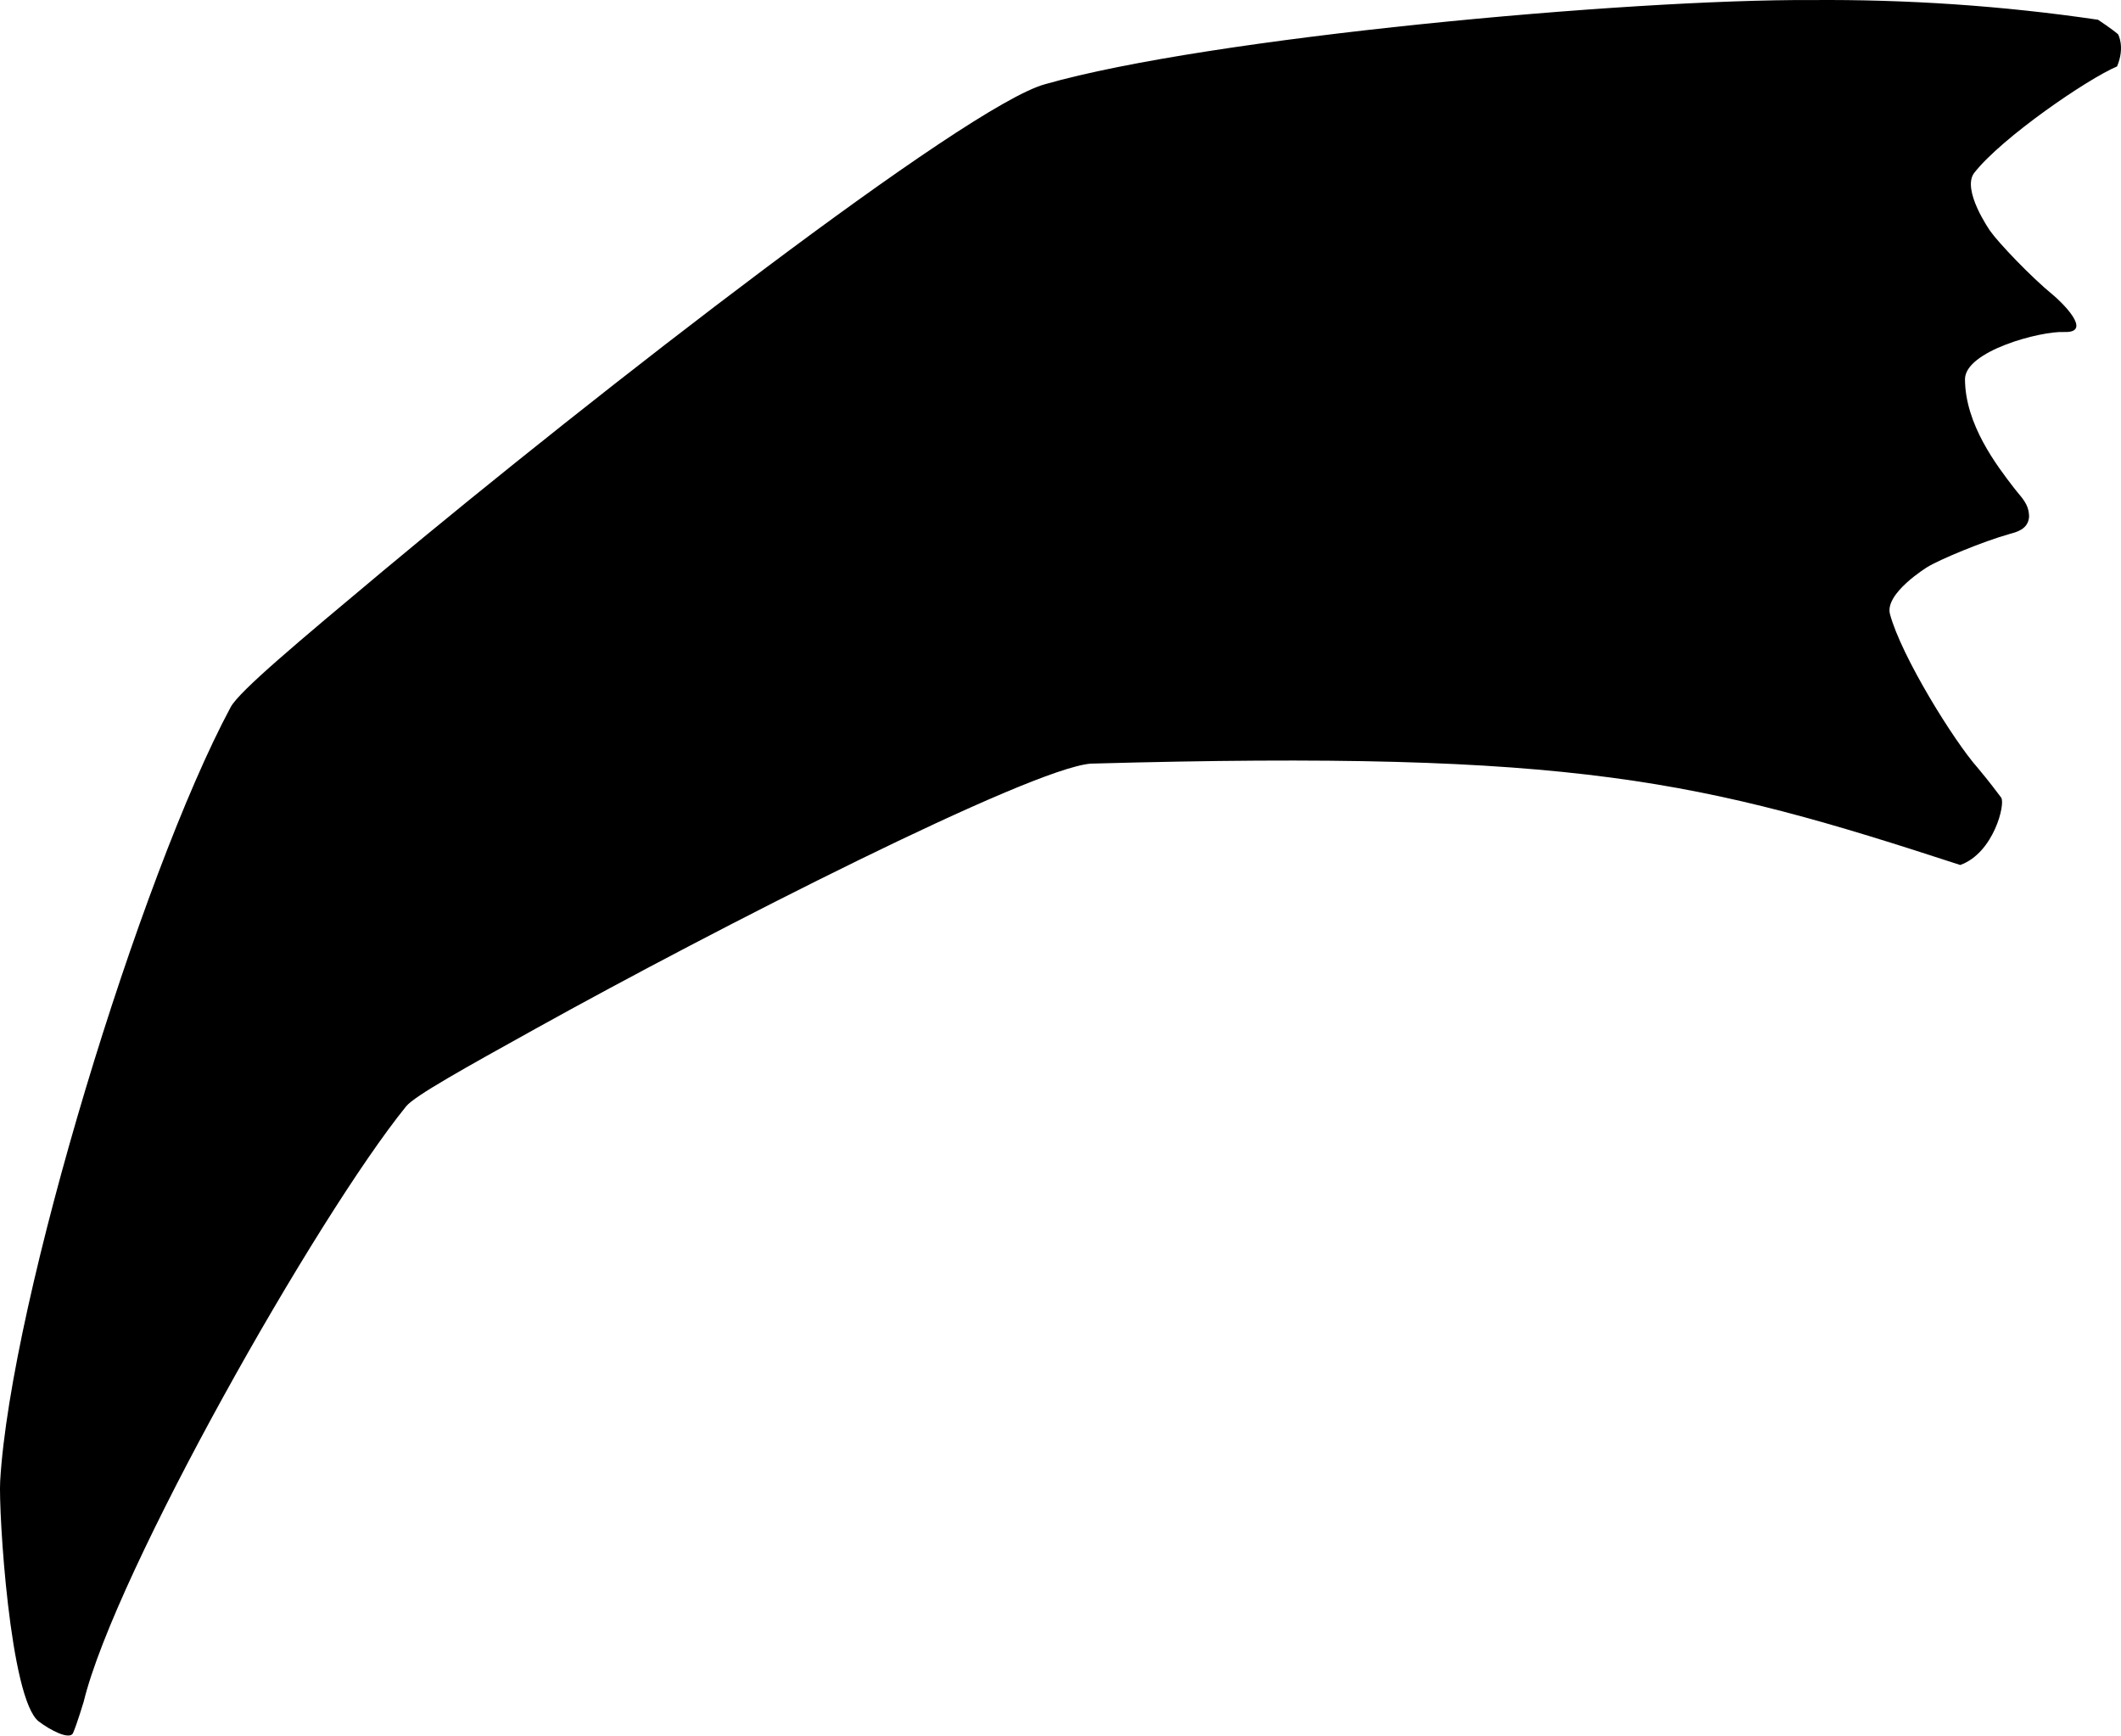
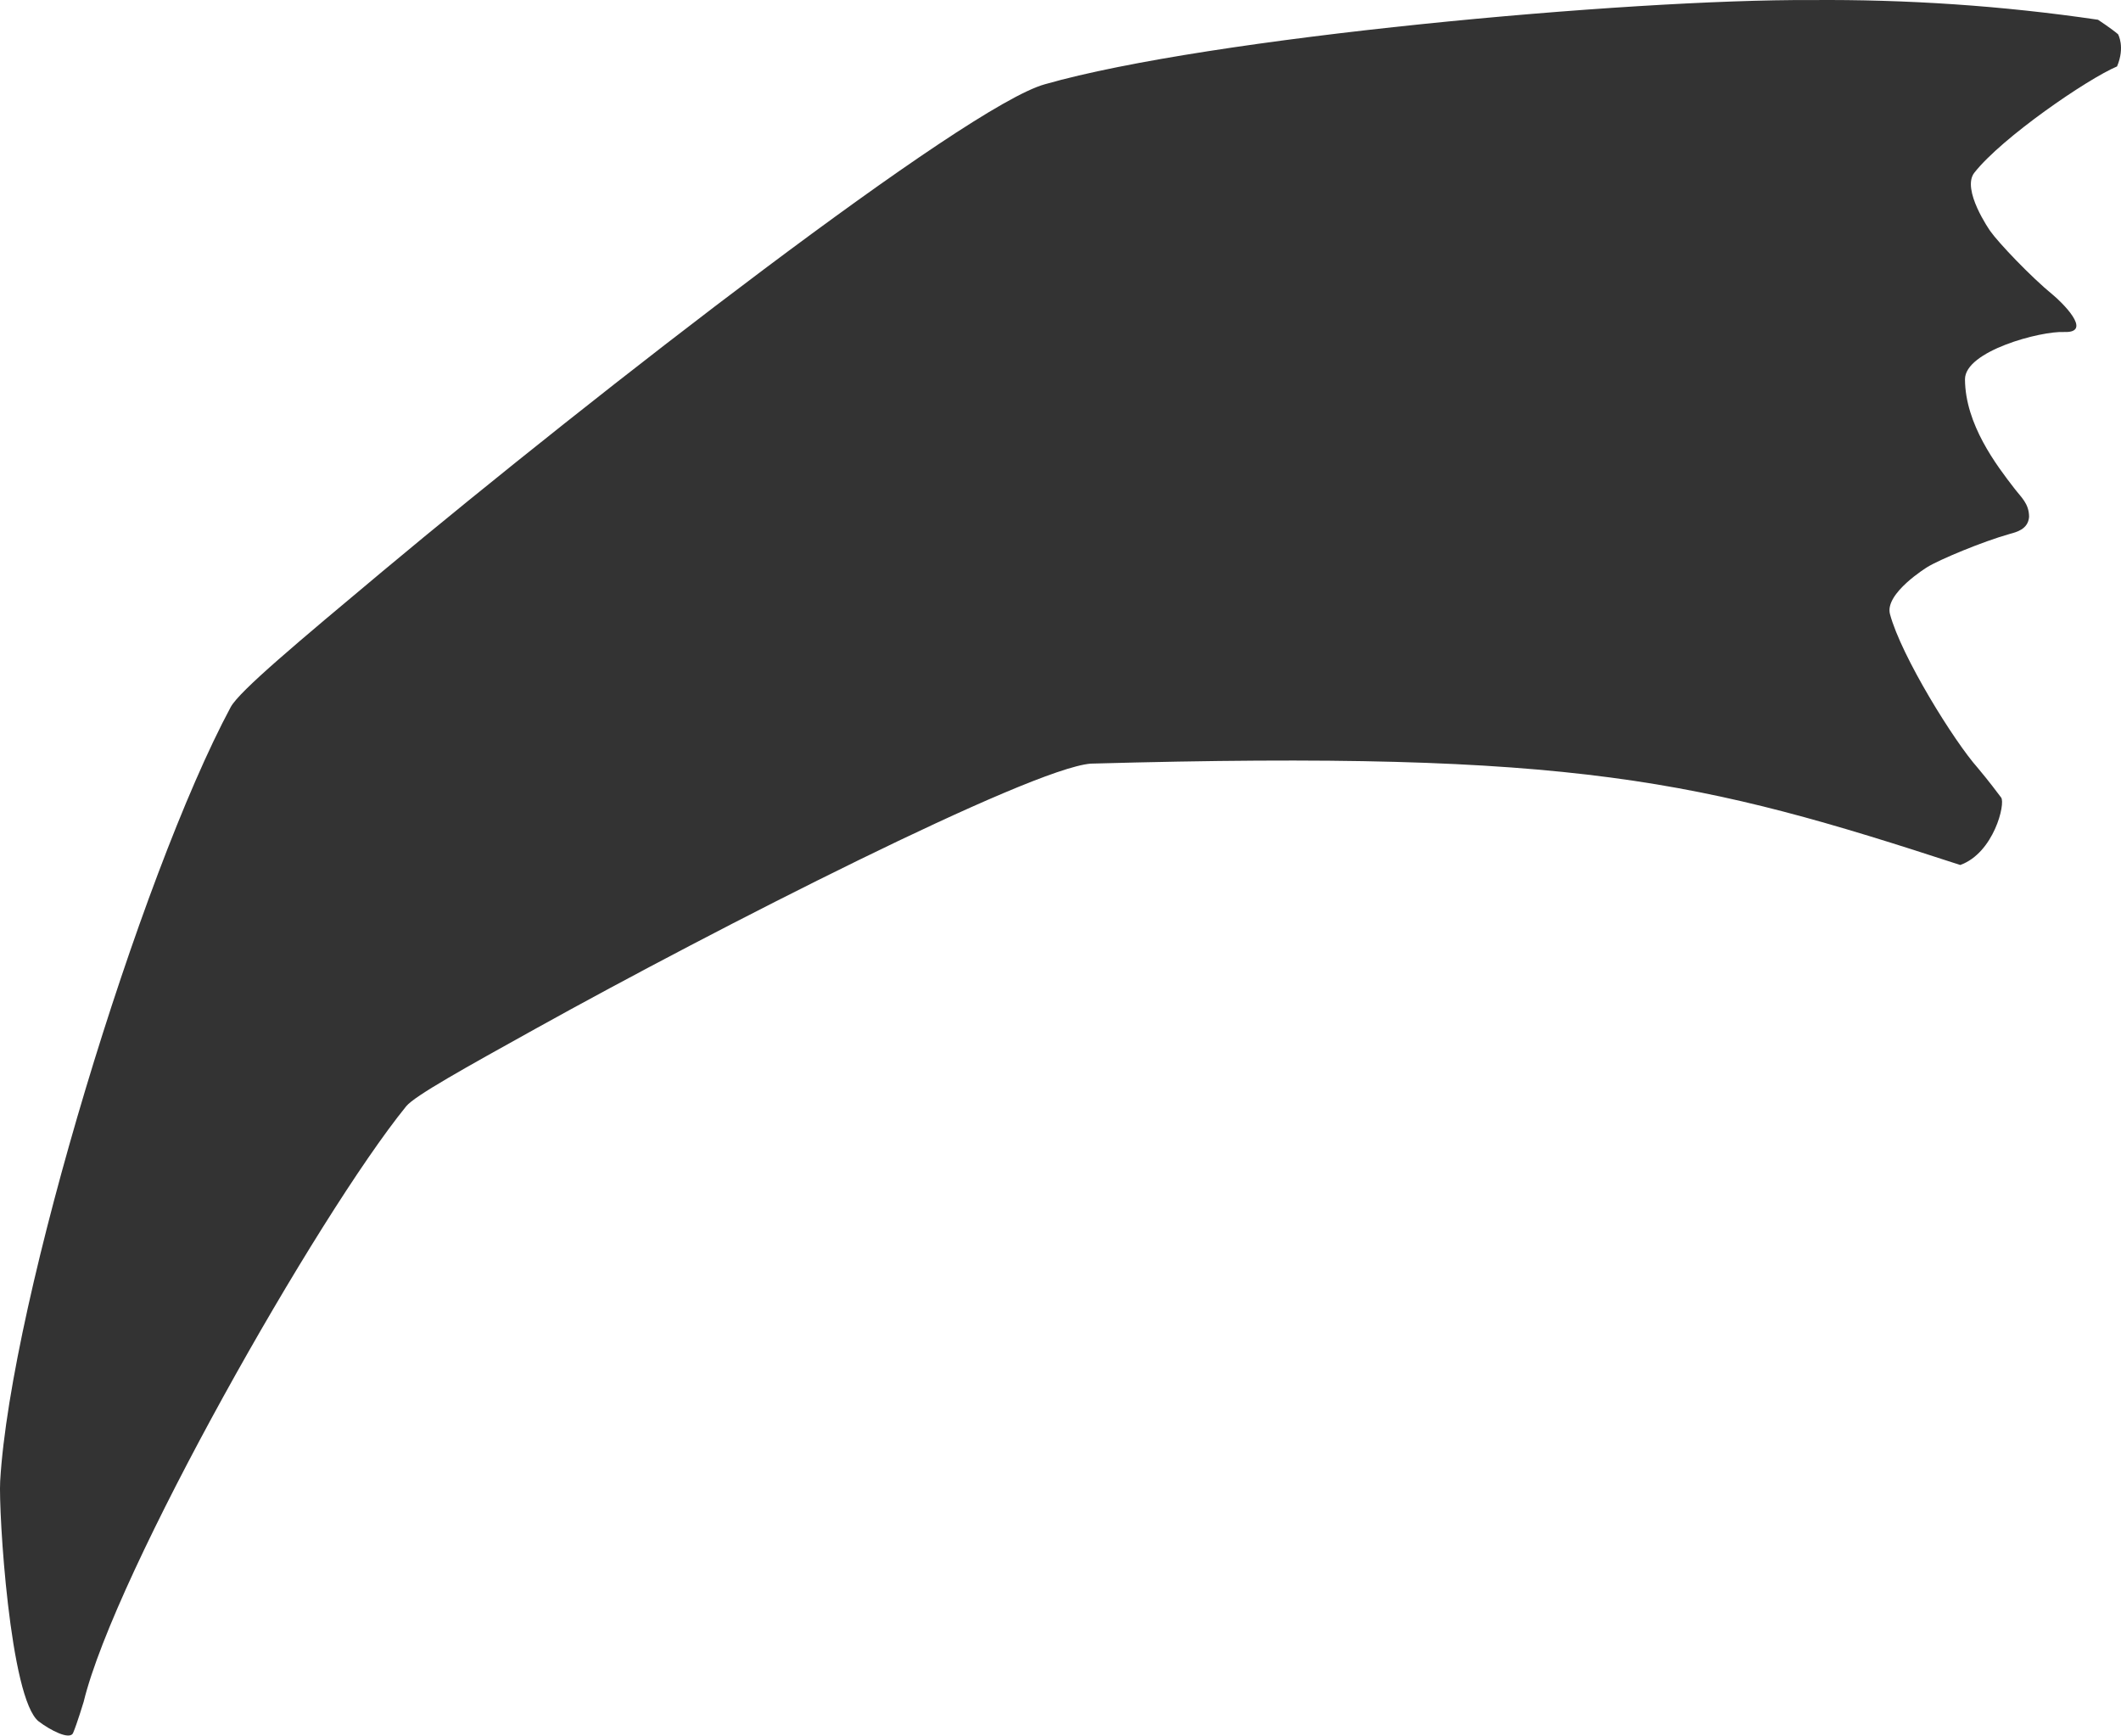
<svg xmlns="http://www.w3.org/2000/svg" width="77px" height="63px" viewBox="0 0 77 63" version="1.1">
-   <g id="hptcgDB-—-Site" stroke="none" stroke-width="1" fill="none" fill-rule="evenodd">
-     <g id="Assets" transform="translate(-1221, -354)" fill="#000000">
+   <g stroke="none" stroke-width="1" fill="none" fill-rule="evenodd">
+     <g transform="translate(-1221, -354)" fill="#333">
      <path d="M1289.613,376.292 C1289.411,375.537 1290.97,374.584 1290.97,374.584 C1291.404,374.317 1292.966,373.66 1293.977,373.377 C1294.179,373.32 1294.63,373.223 1294.663,372.76 C1294.661,372.28 1294.377,372.053 1294.131,371.732 C1293.484,370.896 1292.346,369.409 1292.336,367.77 C1292.333,366.74 1295.086,366.01 1295.938,366.052 C1297.024,366.09 1295.801,364.928 1295.54,364.714 C1294.721,364.045 1293.546,362.806 1293.25,362.383 C1293.25,362.383 1292.194,360.879 1292.676,360.269 C1293.676,358.996 1296.773,356.871 1297.857,356.411 C1298.156,355.702 1297.893,355.243 1297.893,355.243 C1297.668,355.049 1297.166,354.717 1297.166,354.717 C1293.684,354.204 1290.208,353.975 1286.761,354.002 C1280.106,353.966 1264.878,355.361 1258.942,357.056 C1256.094,357.828 1242.605,368.294 1234.875,374.75 C1231.861,377.272 1229.691,379.082 1229.375,379.668 C1226.095,385.782 1221.389,401.183 1221.006,407.769 C1220.944,408.855 1221.357,415.693 1222.41,416.491 C1222.813,416.798 1223.535,417.181 1223.654,416.905 C1223.791,416.59 1224.037,415.776 1224.037,415.776 C1225.179,411.074 1232.517,398.139 1235.746,394.158 C1236.057,393.776 1237.898,392.755 1240.46,391.333 C1247.027,387.686 1258.385,381.903 1260.594,381.72 C1278.25,381.229 1282.754,382.33 1292.164,385.399 C1293.381,384.963 1293.815,383.169 1293.648,382.95 C1293.482,382.731 1293.239,382.401 1292.8,381.875 C1291.946,380.918 1290.023,377.822 1289.613,376.292" id="Set/Heir-of-Slytherin" />
    </g>
  </g>
</svg>
